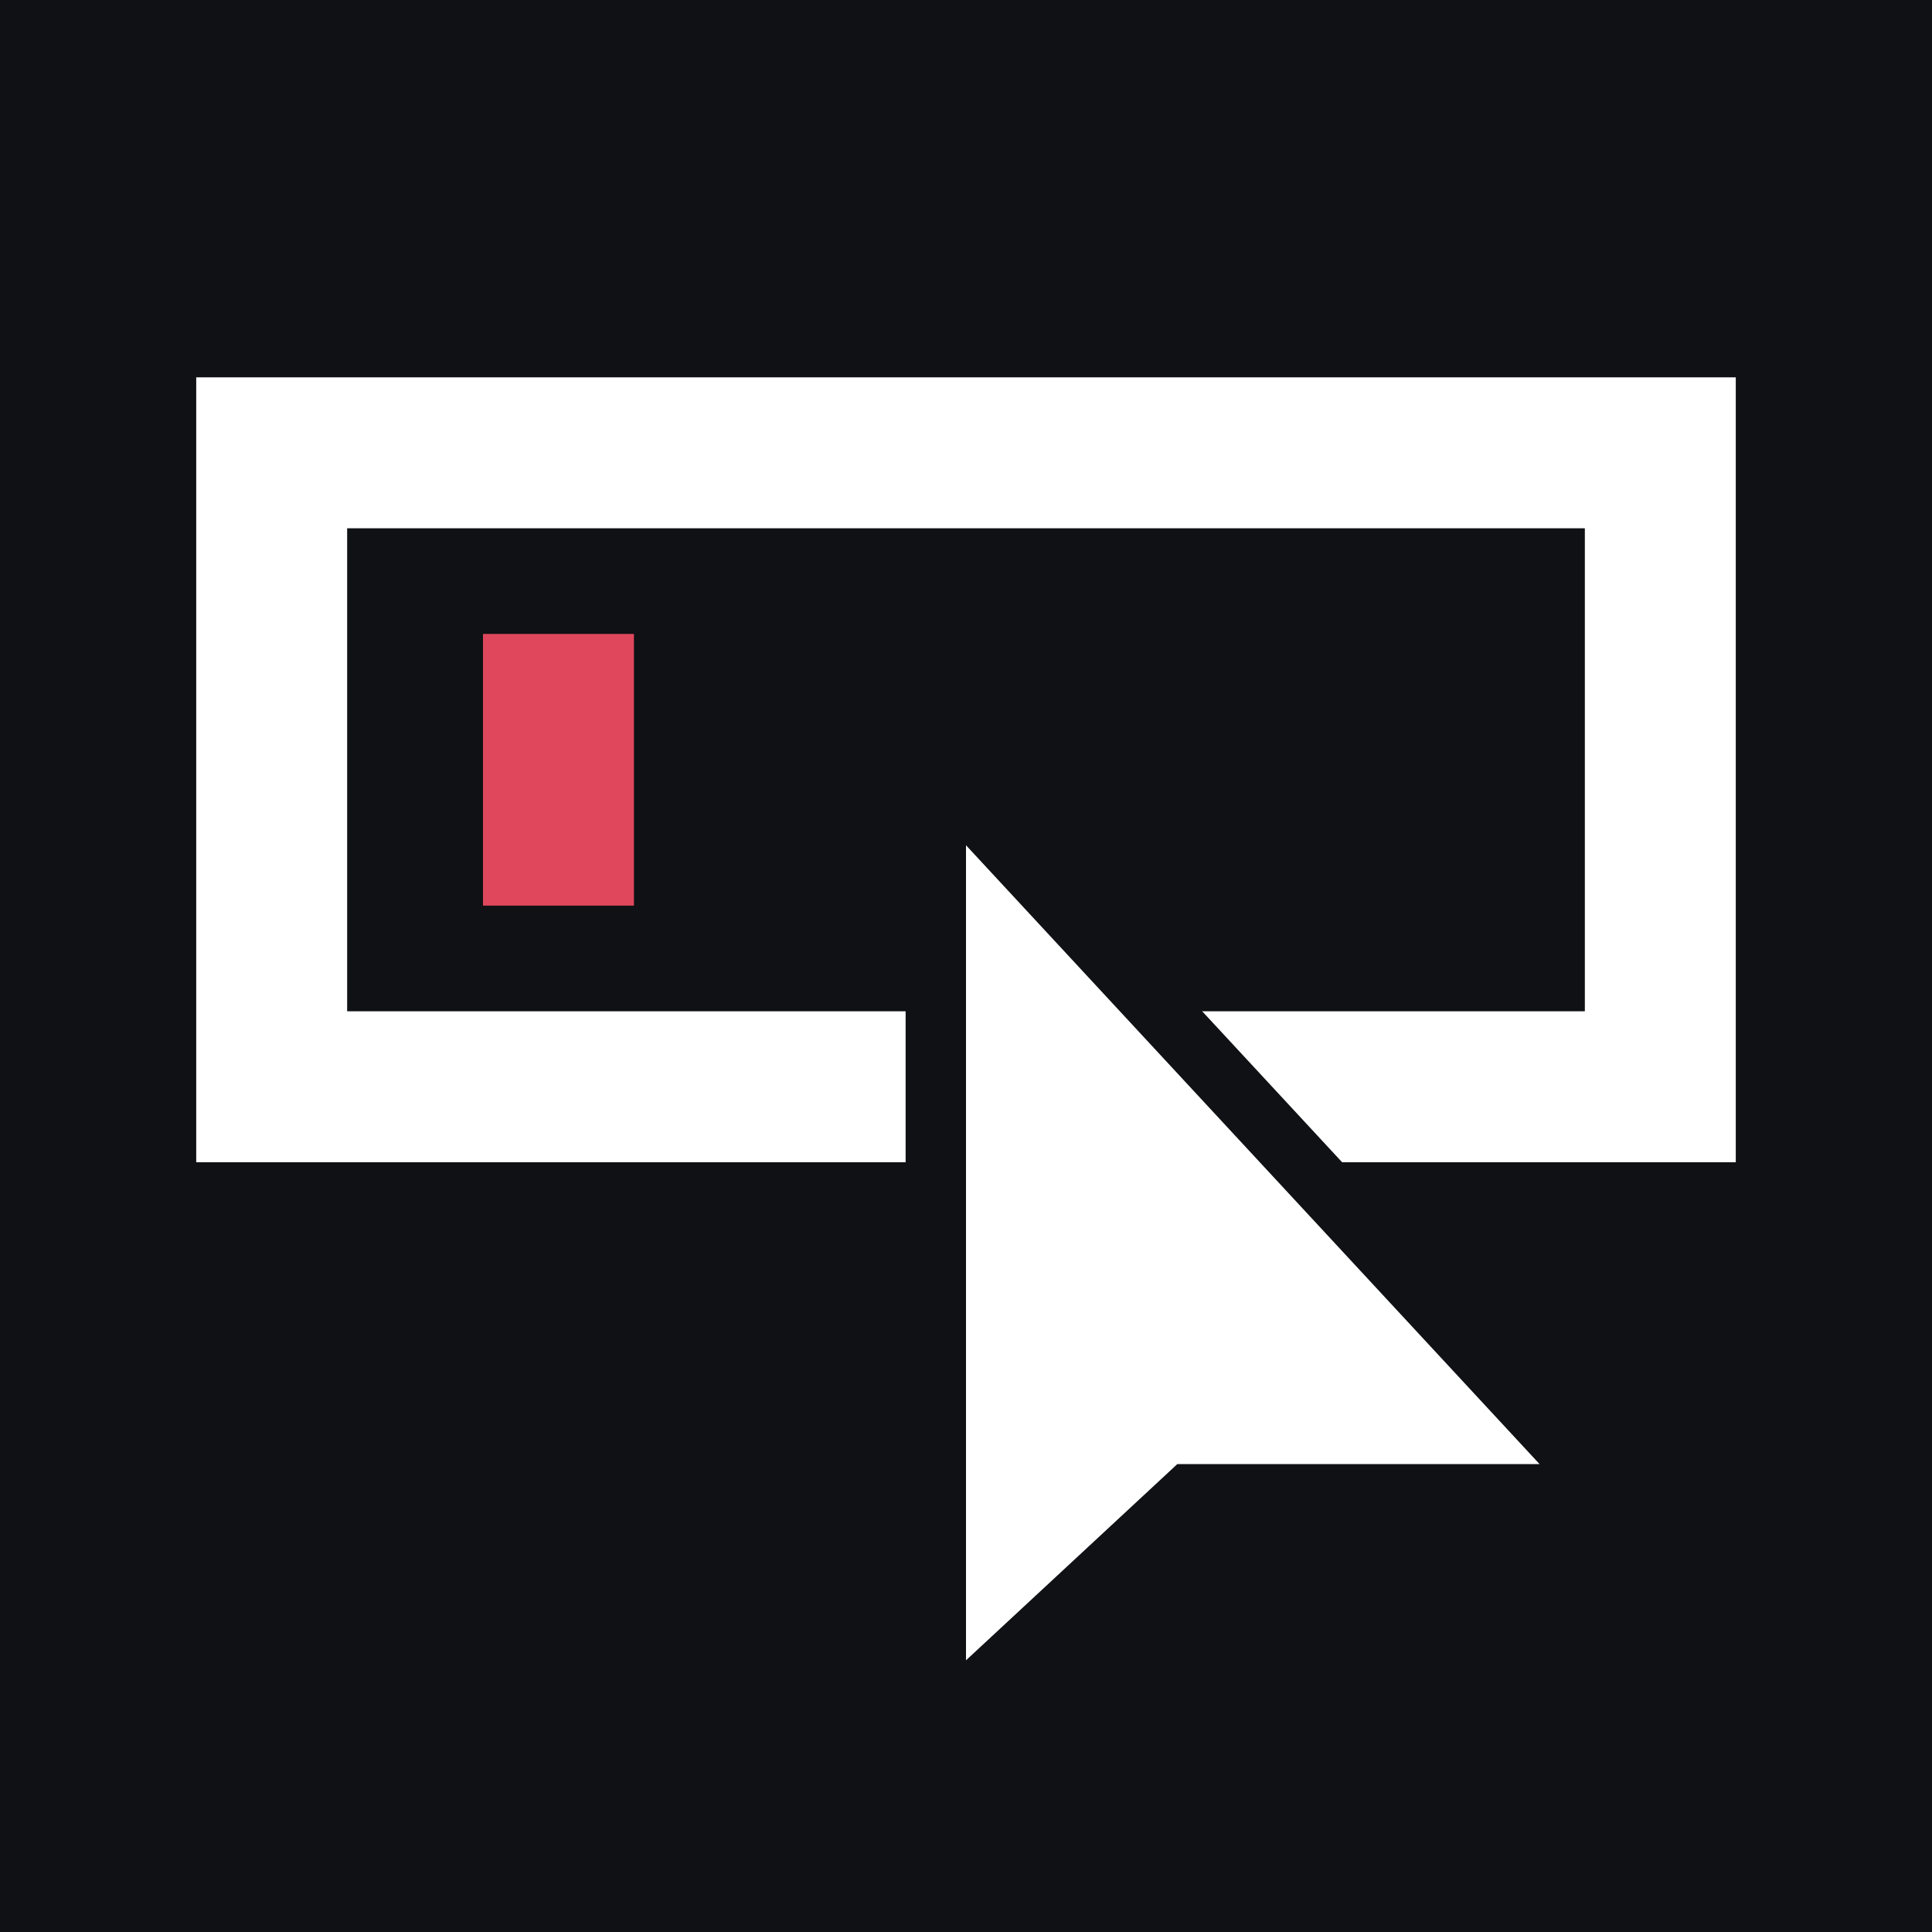
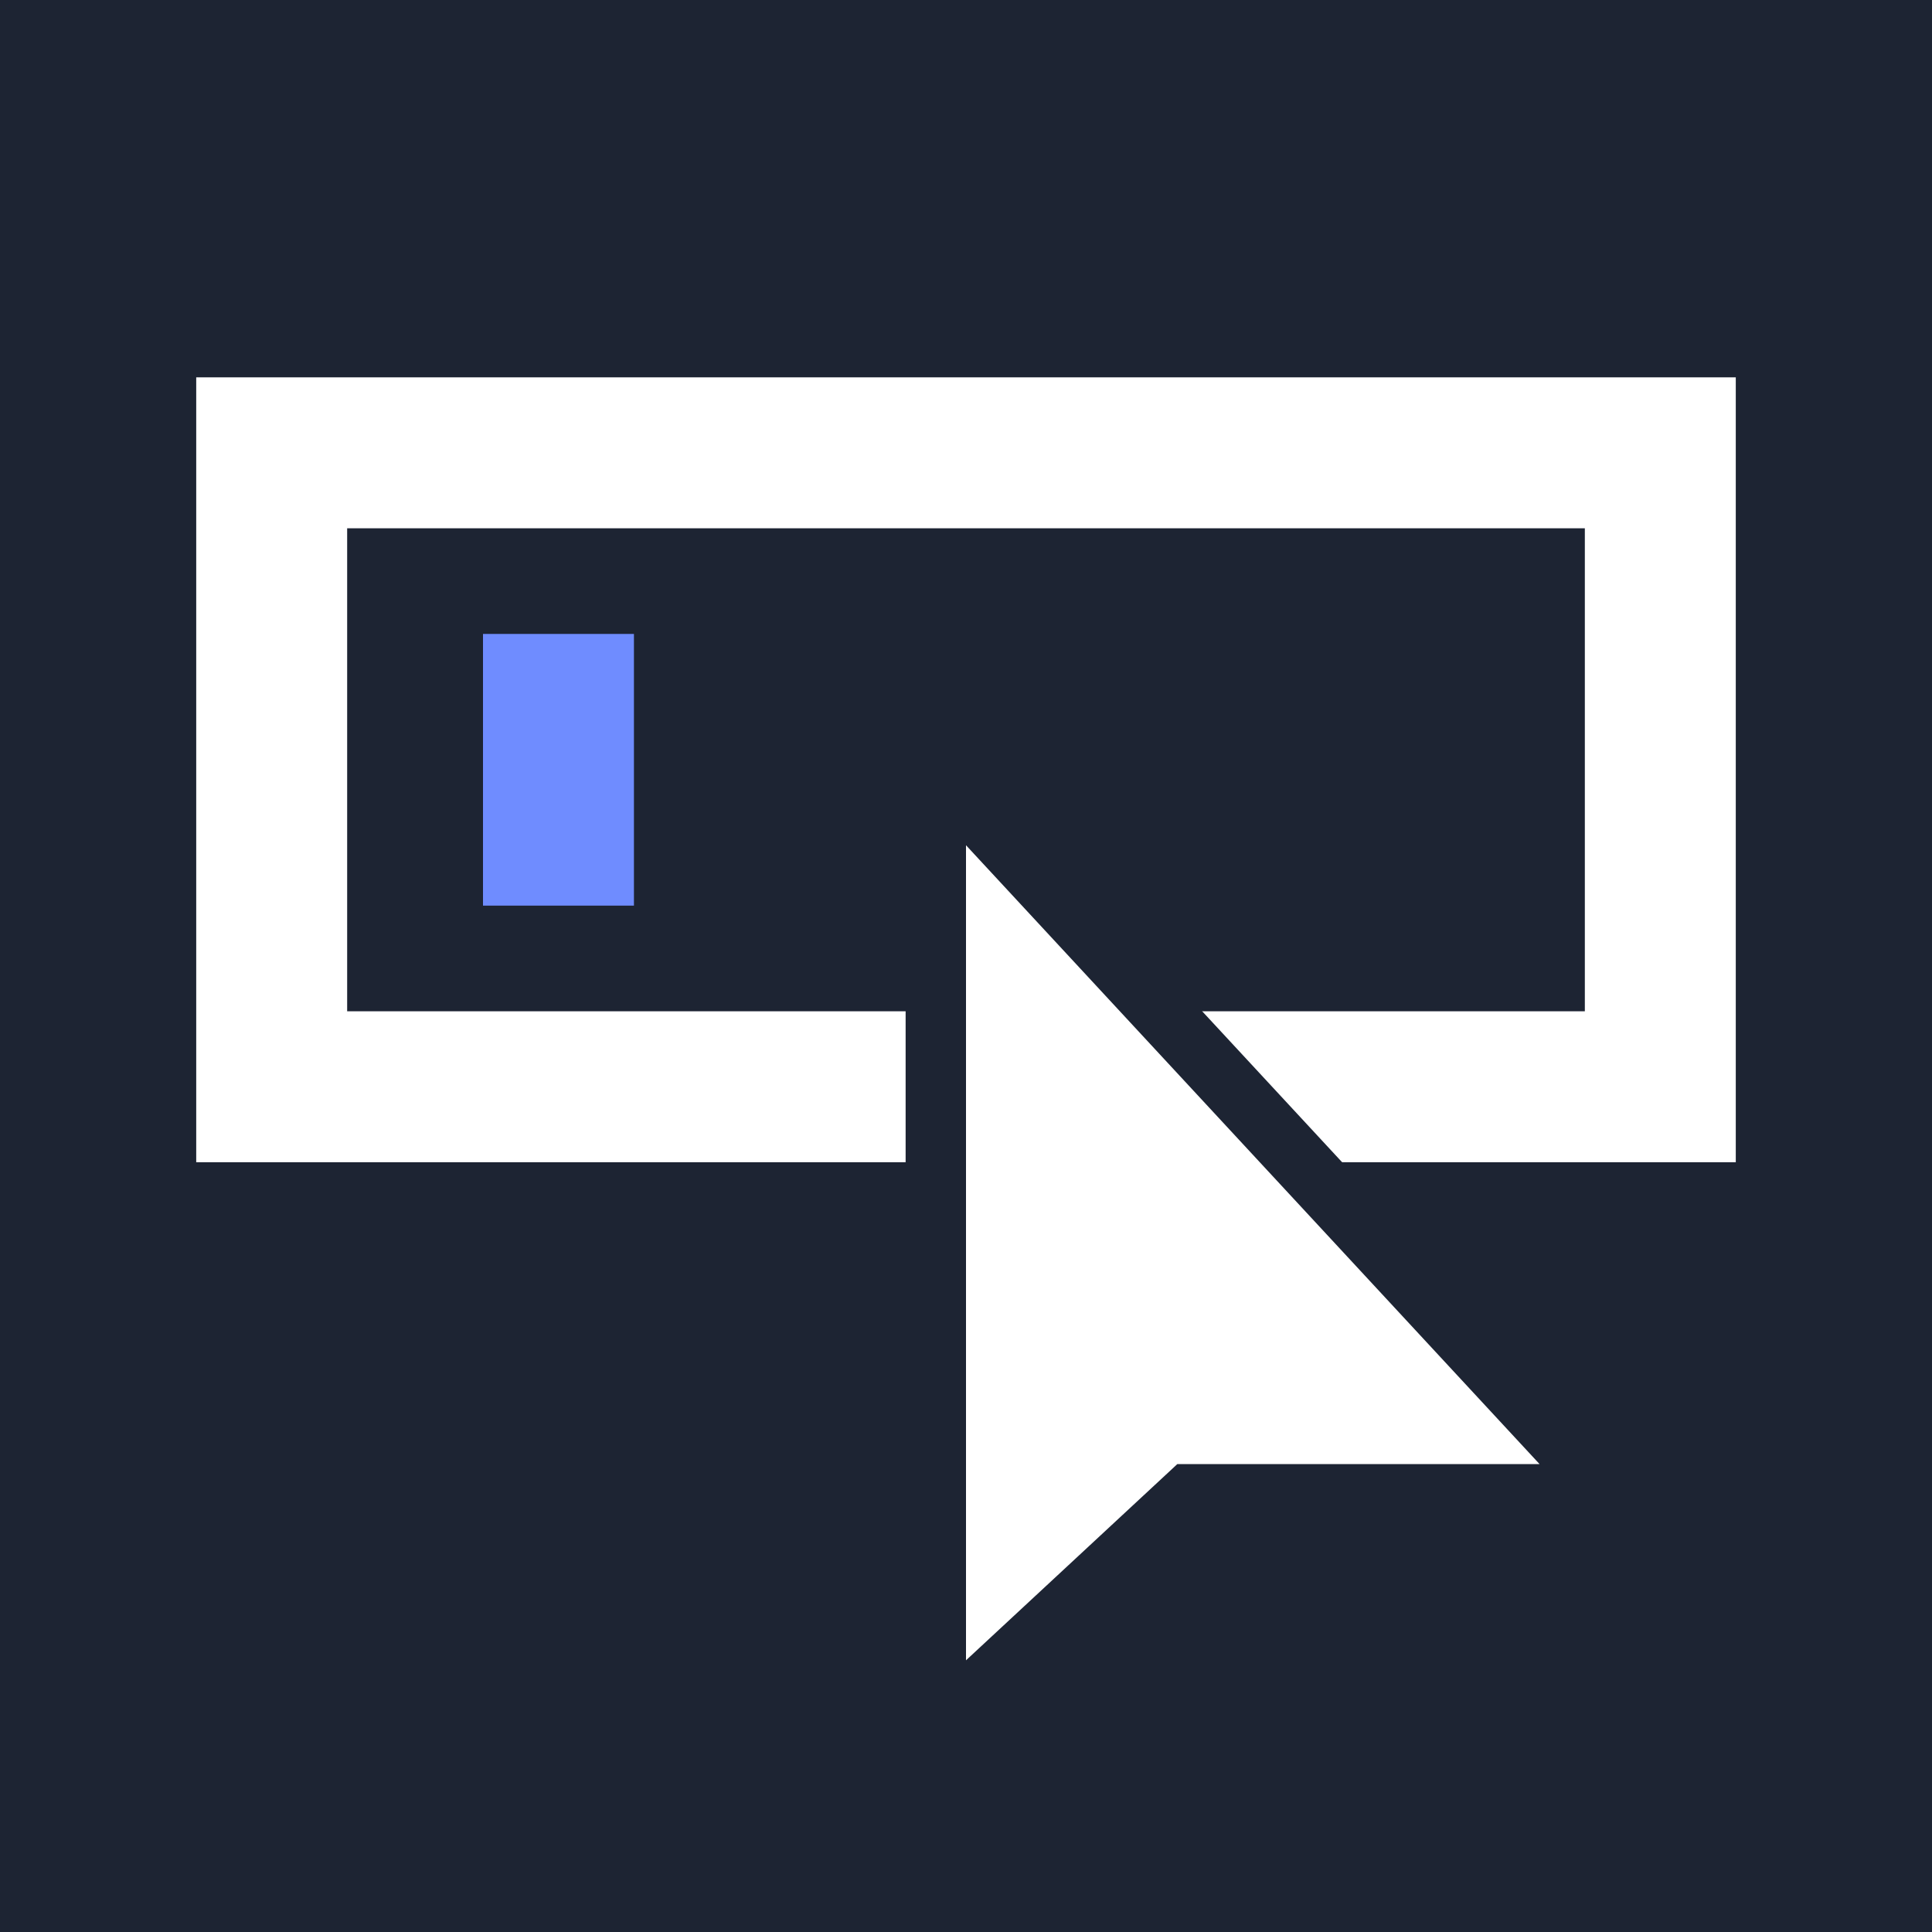
<svg xmlns="http://www.w3.org/2000/svg" viewBox="0 0 128 128">
-   <rect width="128" height="128" fill="#101114" />
+   <rect width="128" height="128" fill="#1d2433" />
  <rect x="18" y="30" width="92" height="42" fill="none" stroke="#ffffff" stroke-width="10" />
-   <rect x="32" y="42" width="10" height="18" fill="#e0475c" />
-   <path d="M64 56v54l14-13h24z" fill="#ffffff" stroke="#101114" stroke-width="8" paint-order="stroke" />
+   <rect x="32" y="42" width="10" height="18" fill="#6f8cff" />
+   <path d="M64 56v54l14-13h24z" fill="#ffffff" stroke="#1d2433" stroke-width="8" paint-order="stroke" />
</svg>
